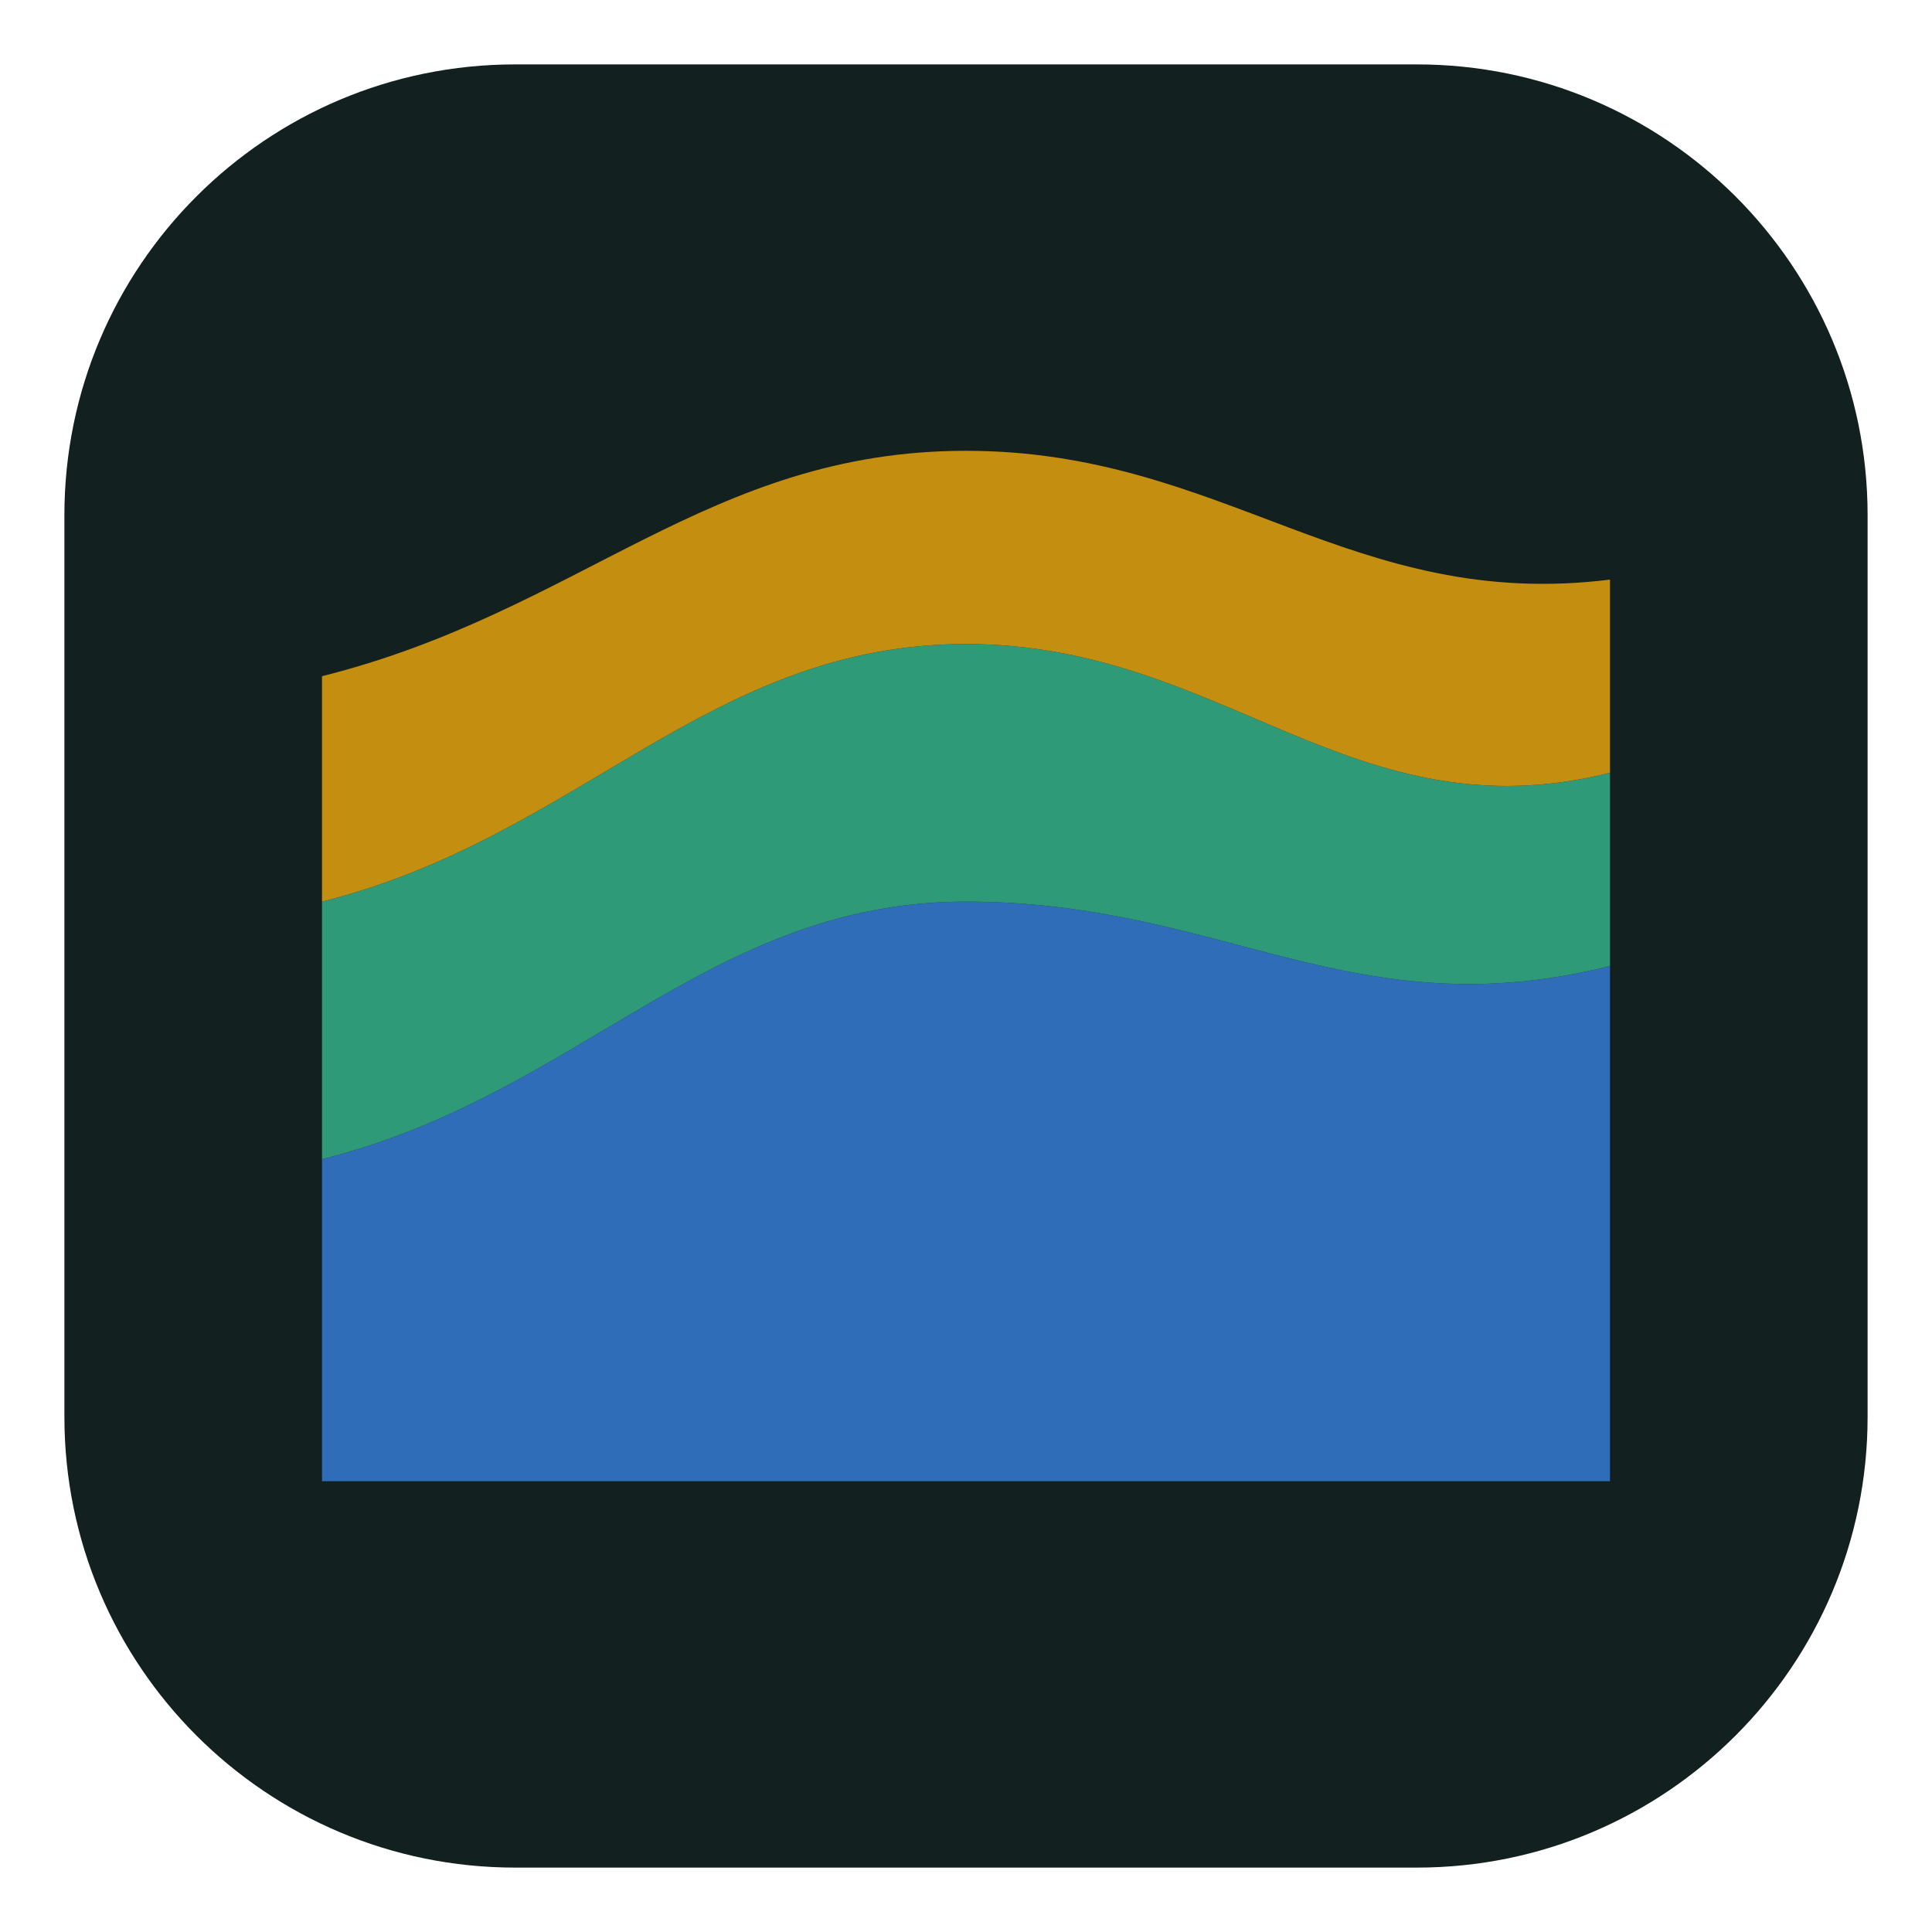
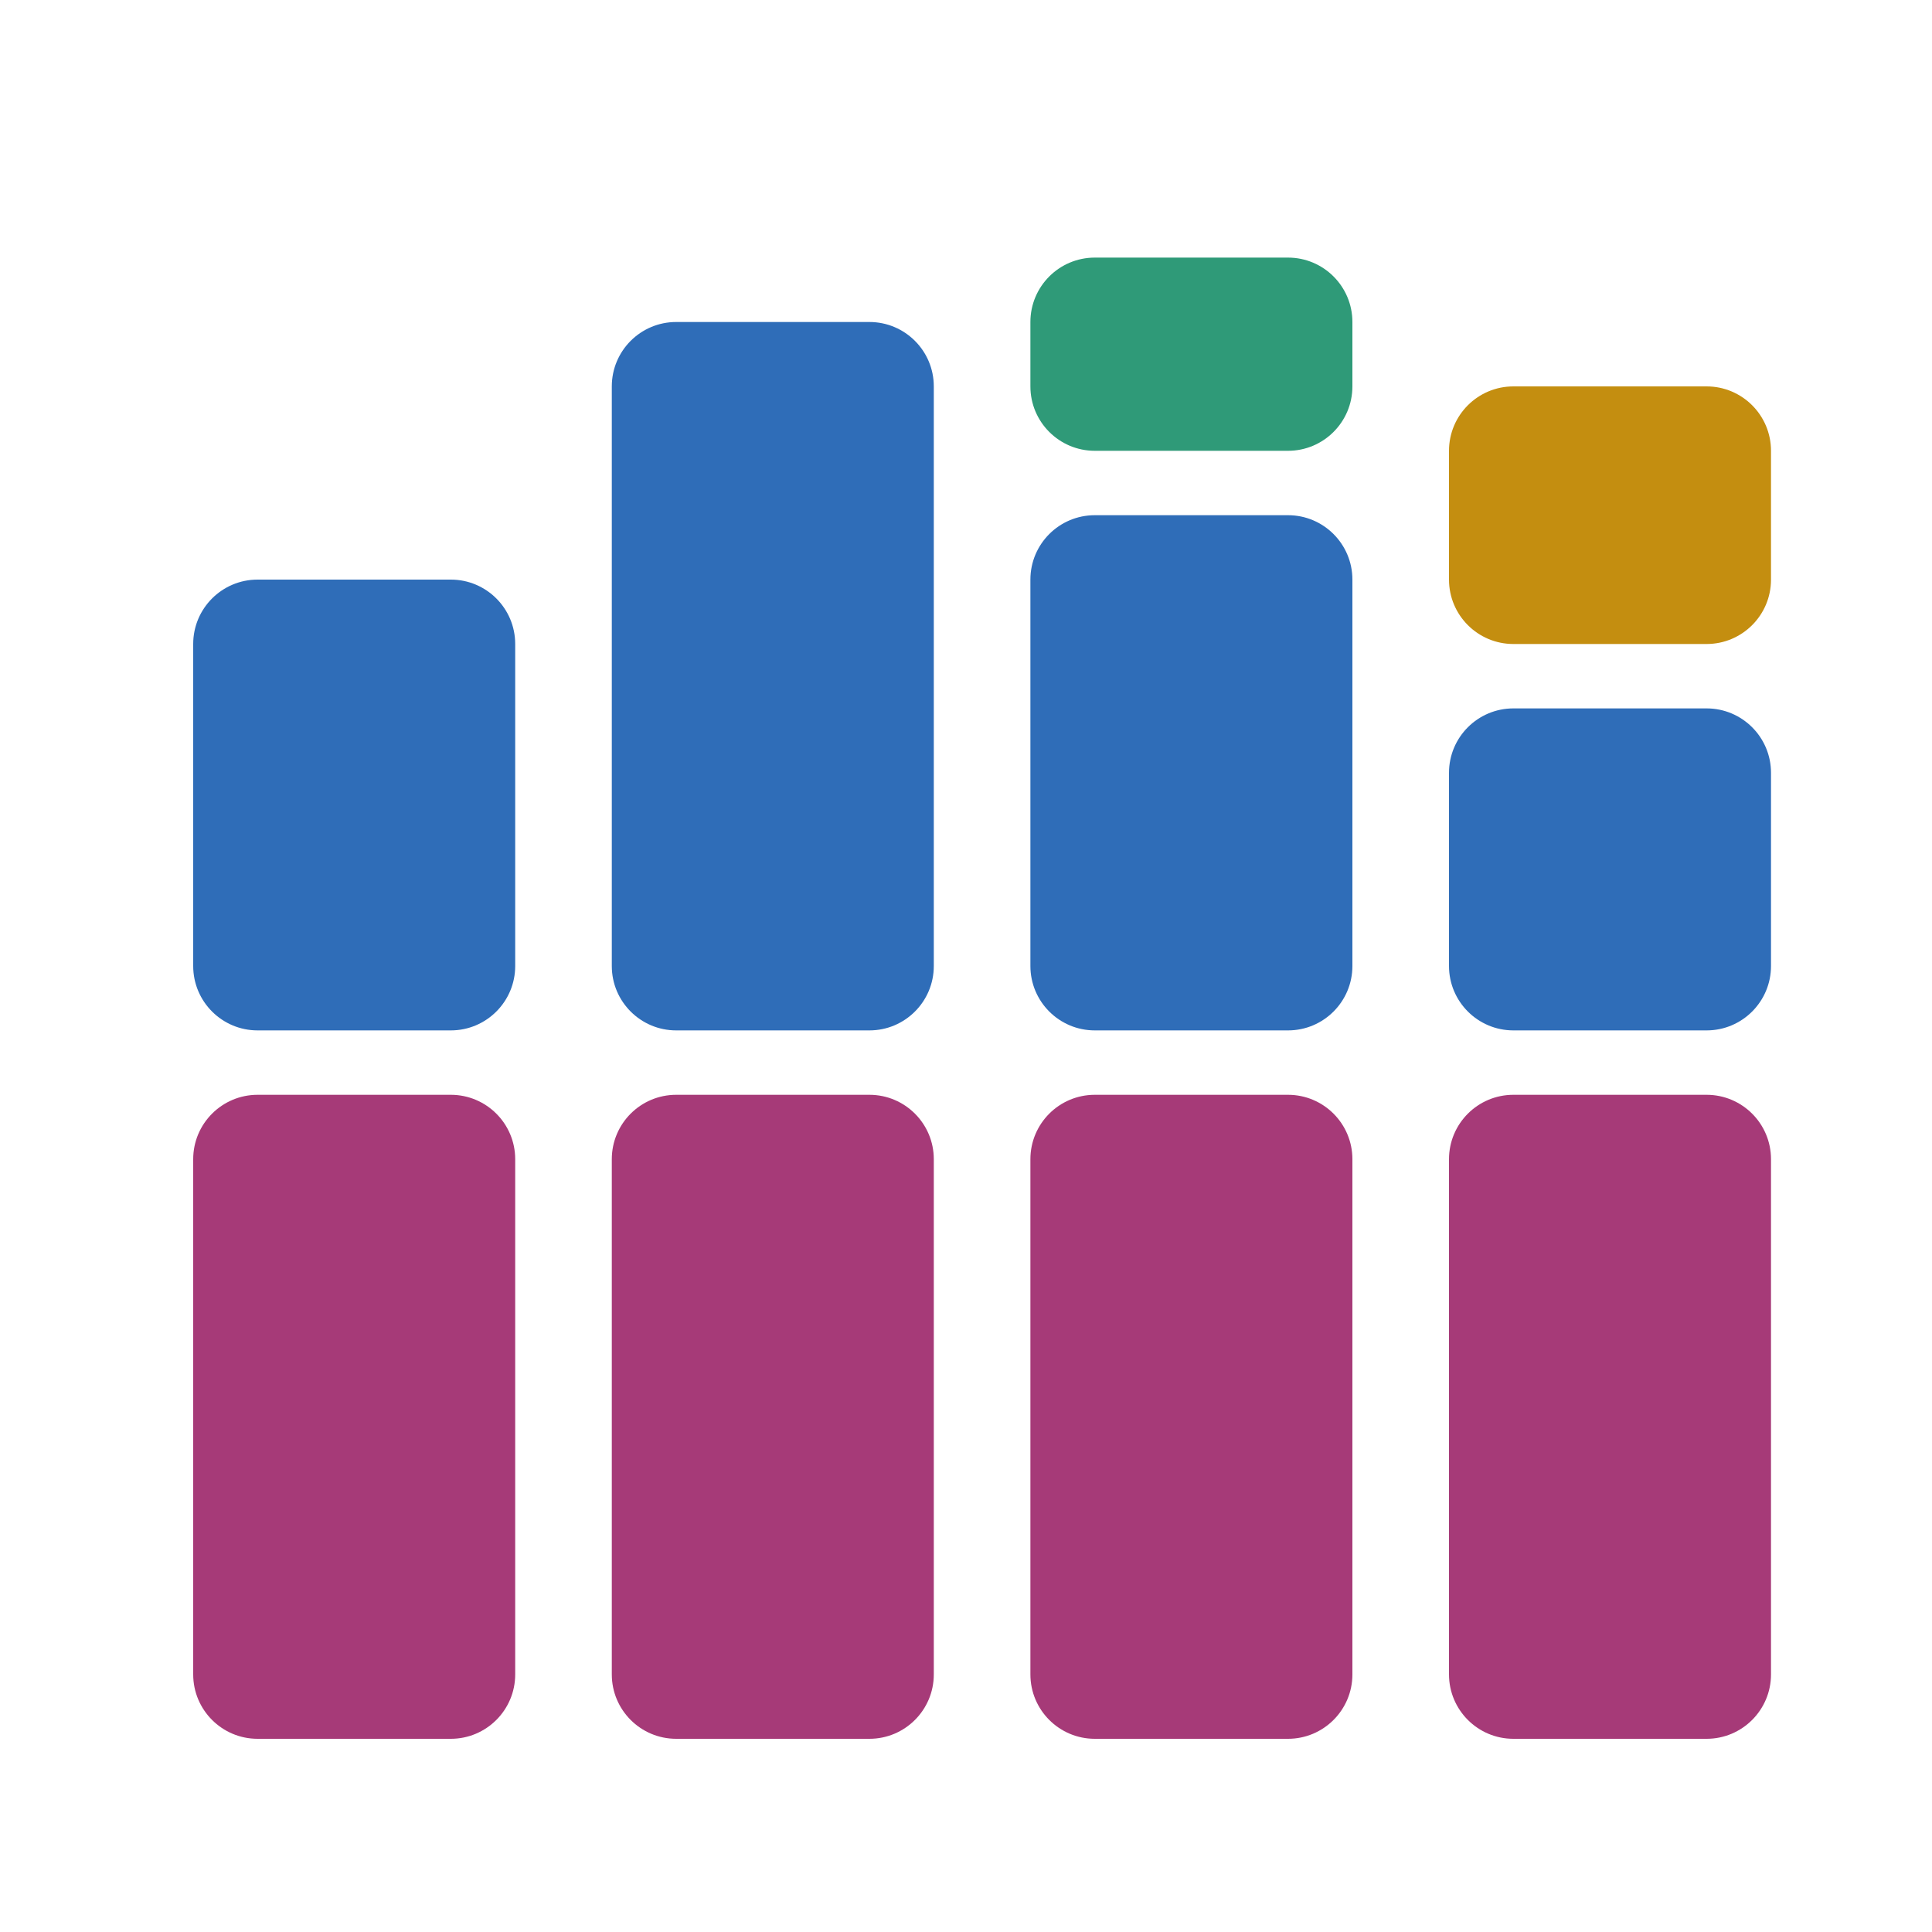
<svg xmlns="http://www.w3.org/2000/svg" viewBox="0 0 30 30">
-   <rect x="1" y="1" width="28" height="28" rx="7" fill="#132020" />
-   <path d="M5 23 L5 18 C9 17 11 14 15 14 C19 14 21 16 25 15 L25 23 Z" fill="#2f6db8" />
-   <path d="M5 18 C9 17 11 14 15 14 C19 14 21 16 25 15 L25 12 C21 13 19 10 15 10 C11 10 9 13 5 14 Z" fill="#2f9a78" />
-   <path d="M5 14 C9 13 11 10 15 10 C19 10 21 13 25 12 L25 9 C21 9.5 19 7 15 7 C11 7 9 9.5 5 10.5 Z" fill="#c48e10" />
+   <rect x="3" y="17" width="5" height="10" rx="1" fill="#a63a78" />
+   <rect x="3" y="9" width="5" height="7" rx="1" fill="#2f6db8" />
+   <rect x="9.5" y="17" width="5" height="10" rx="1" fill="#a63a78" />
+   <rect x="9.5" y="5" width="5" height="11" rx="1" fill="#2f6db8" />
+   <rect x="16" y="17" width="5" height="10" rx="1" fill="#a63a78" />
+   <rect x="16" y="8" width="5" height="8" rx="1" fill="#2f6db8" />
+   <rect x="16" y="4" width="5" height="3" rx="1" fill="#2f9a78" />
+   <rect x="22.5" y="17" width="5" height="10" rx="1" fill="#a63a78" />
+   <rect x="22.5" y="11" width="5" height="5" rx="1" fill="#2f6db8" />
+   <rect x="22.5" y="6" width="5" height="4" rx="1" fill="#c48e10" />
</svg>
